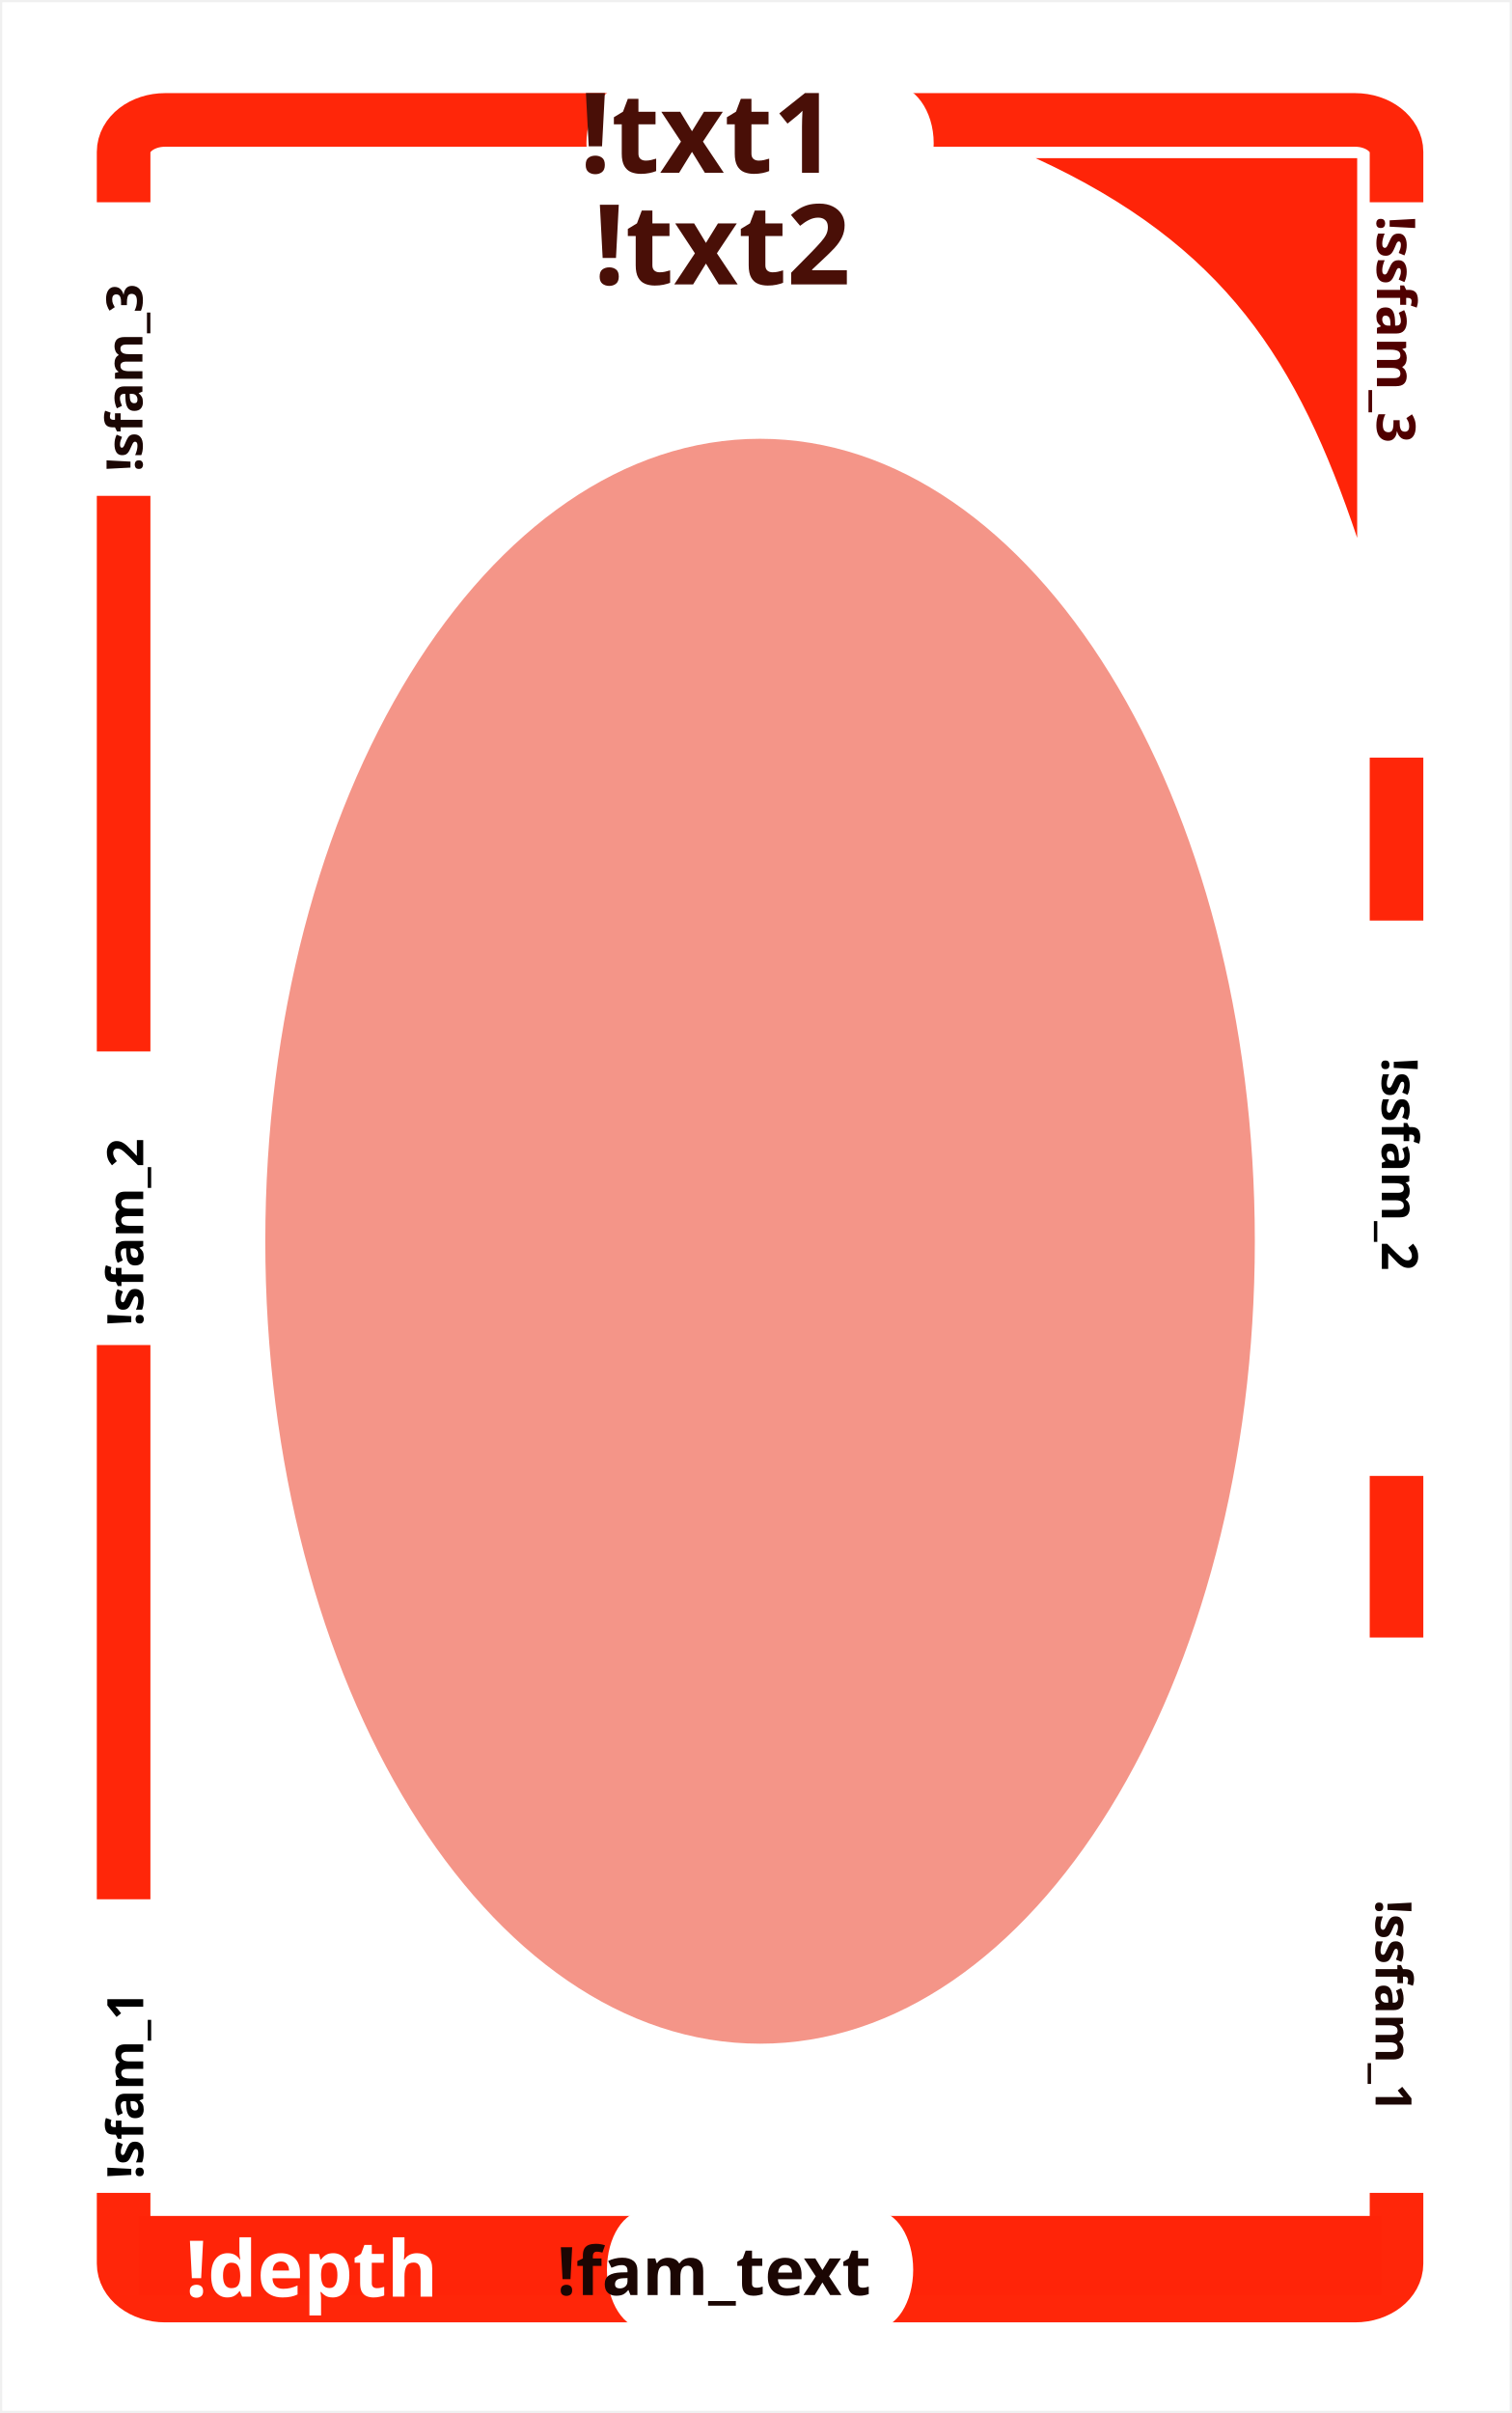
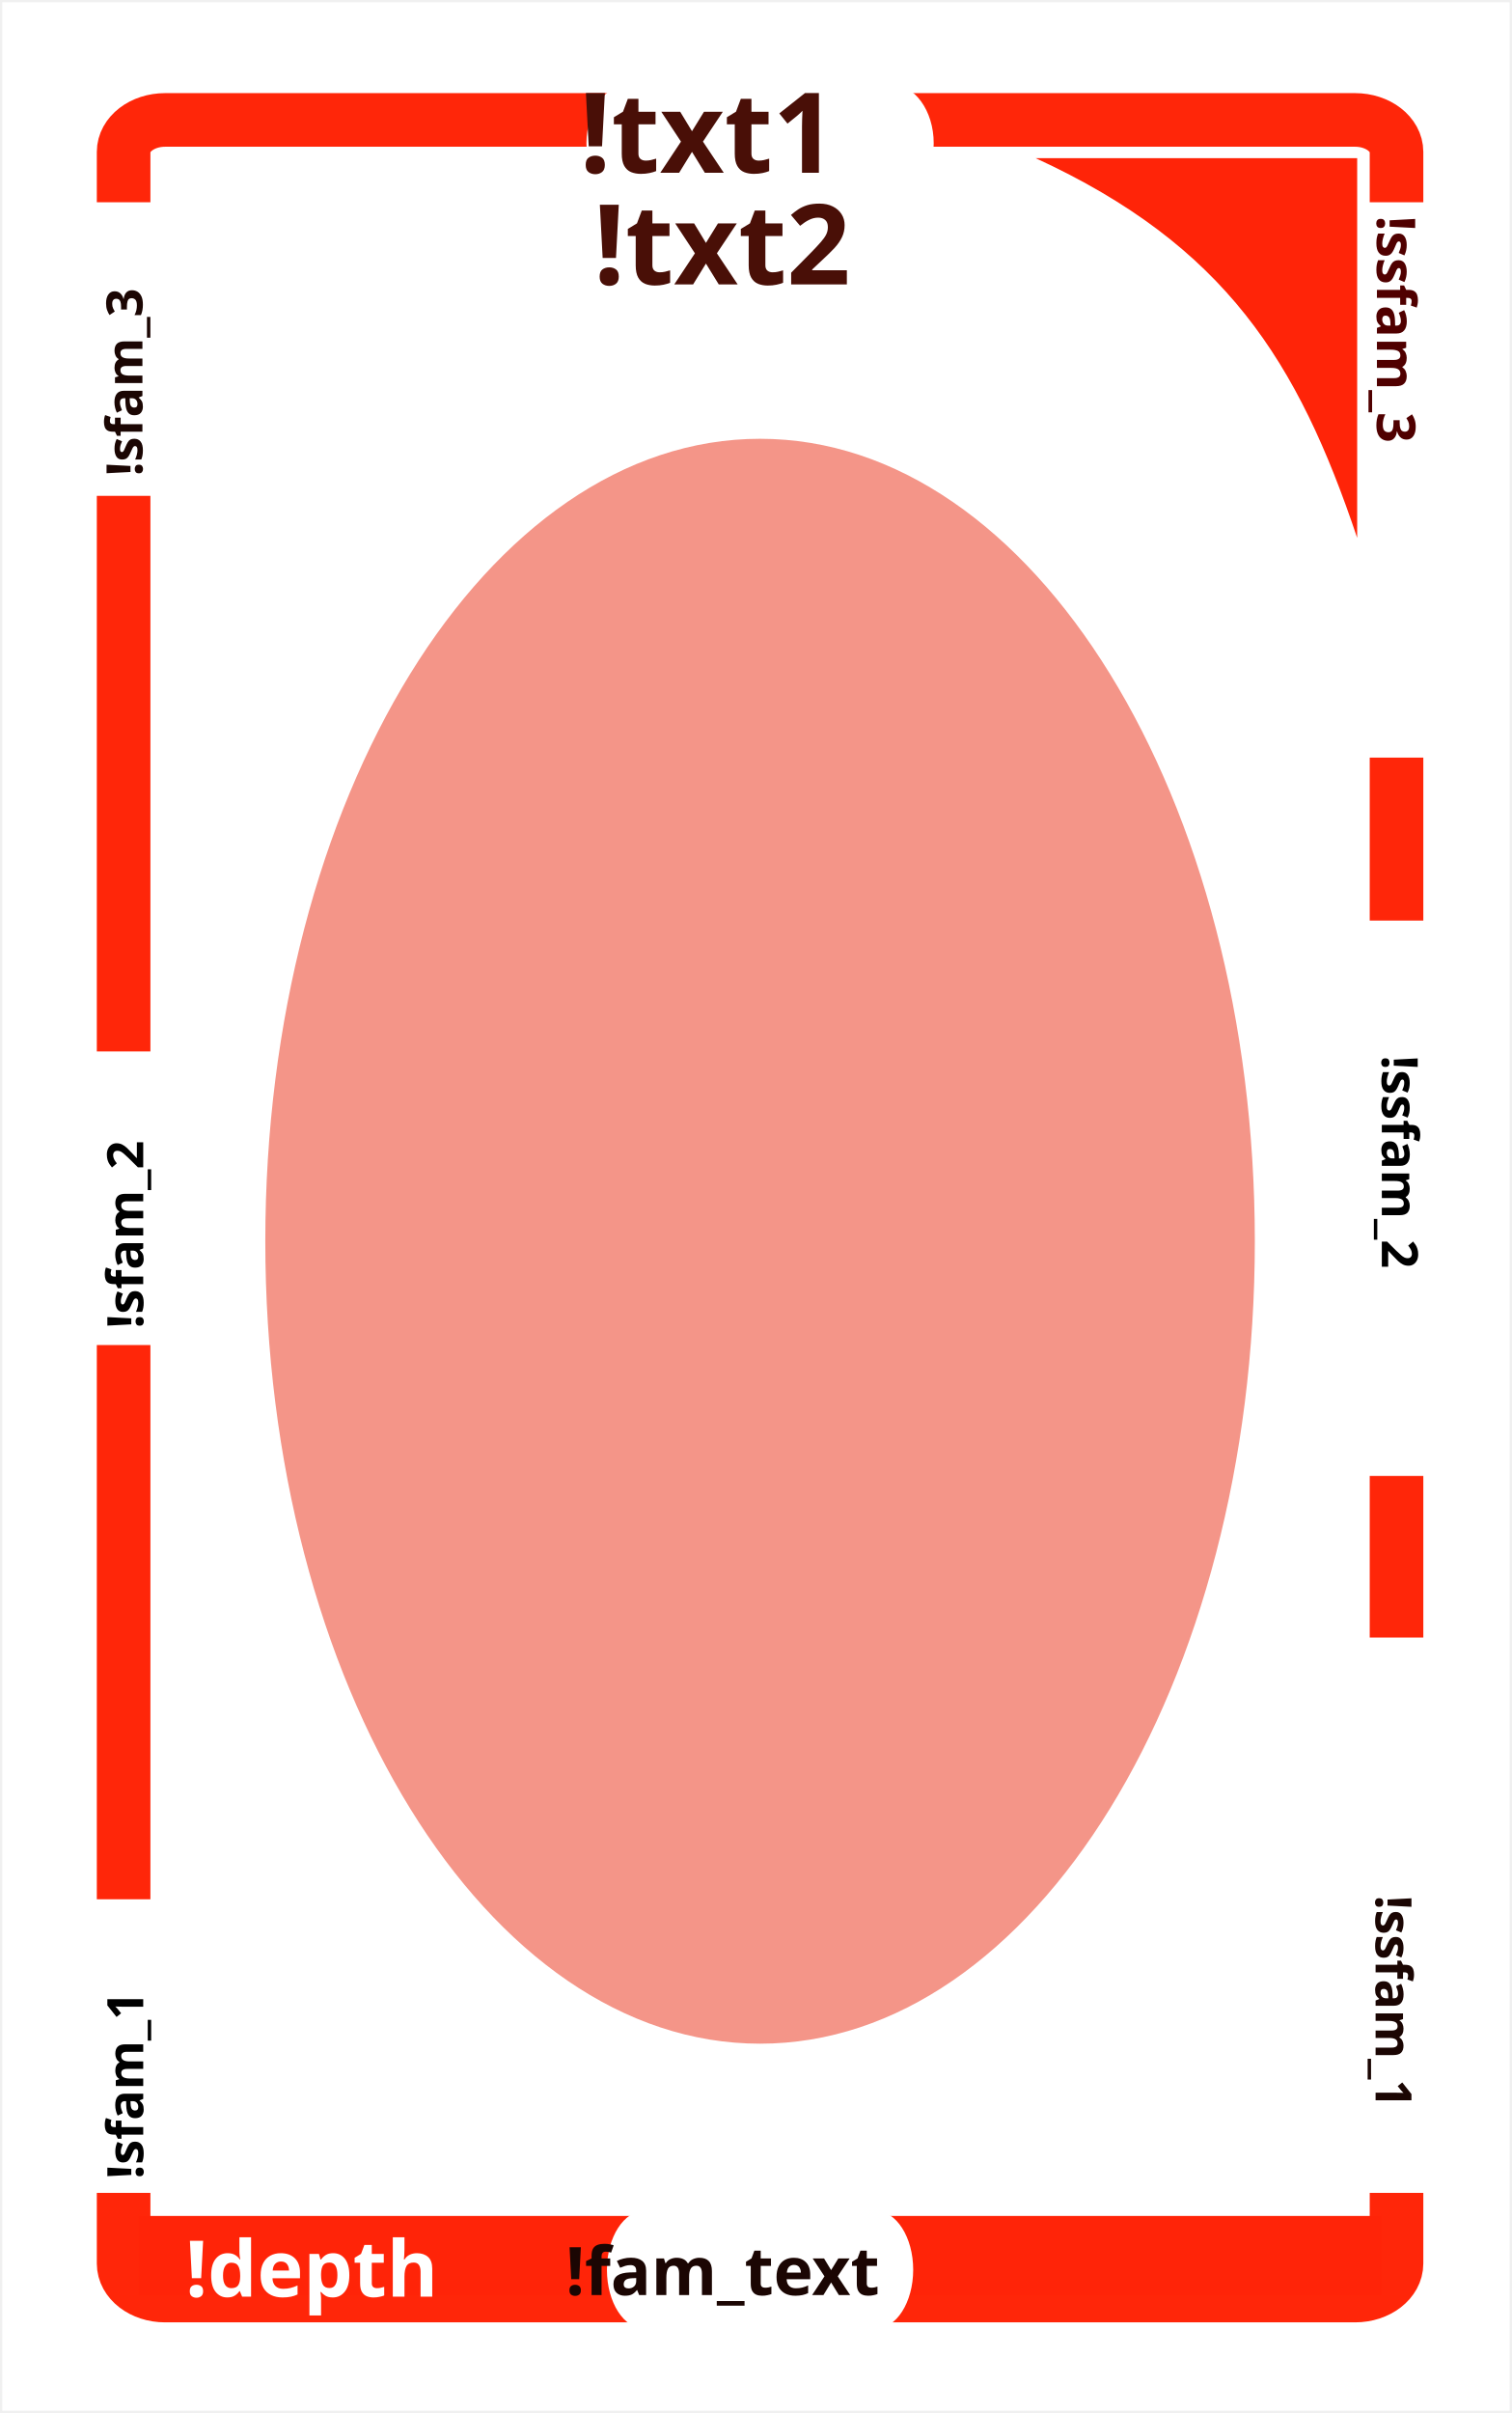
<svg xmlns="http://www.w3.org/2000/svg" width="95.532mm" height="152.428mm" viewBox="0 0 338.5 540.1" id="svg6779" version="1.1">
  <defs id="defs6781" />
  <g id="layer1" transform="translate(-190.75,-64.66936)">
    <rect style="fill:#ffffff;fill-opacity:1;stroke:none;stroke-opacity:1" id="rect4326-0-3-6-4-3-2-61-6-9-9-5-0-7-0-5-8-8-9-4" width="337.5" height="539.1" x="191.25" y="65.169" />
    <rect ry="7.161" rx="9.294" y="91.512" x="218.427" height="486.971" width="285.002" id="rect2985-3-0-7-7-6-9-6-2-0-3-5-4-5-0-77-3-1-3-5-5-4-3-9-7-0-1-8" style="fill:#ffffff;fill-opacity:1;stroke:#ff2609;stroke-width:12;stroke-miterlimit:4;stroke-dasharray:none;stroke-dashoffset:0;stroke-opacity:1" />
    <ellipse style="fill:#f49588;fill-opacity:1;stroke:none;stroke-width:3;stroke-miterlimit:4;stroke-dasharray:none;stroke-opacity:1" id="oval" cx="360.928" cy="342.494" rx="110.776" ry="179.613" />
    <path style="fill:#ff2408;fill-opacity:1;fill-rule:evenodd;stroke:none;stroke-width:1px;stroke-linecap:butt;stroke-linejoin:miter;stroke-opacity:1" d="m 494.621,100.068 0,85 c -13.254,-39.476 -29.508,-65.453 -72,-85 z" id="path9668-2-1-0-7-4-7" />
    <rect style="fill:#ffffff;fill-opacity:1;stroke:none;stroke-width:5.838;stroke-linecap:round;stroke-linejoin:bevel;stroke-miterlimit:4;stroke-dasharray:none;stroke-dashoffset:0;stroke-opacity:1" id="sfam_1_active" width="65.714" height="15" x="489.784" y="-225.571" transform="matrix(0,1,-1,0,0,0)" />
    <rect style="fill:#ffffff;fill-opacity:1;stroke:none;stroke-width:5.838;stroke-linecap:round;stroke-linejoin:bevel;stroke-miterlimit:4;stroke-dasharray:none;stroke-dashoffset:0;stroke-opacity:1" id="sfam_2_active" width="65.714" height="15" x="300.014" y="-225.571" transform="matrix(0,1,-1,0,0,0)" />
    <rect style="fill:#ffffff;fill-opacity:1;stroke:none;stroke-width:5.838;stroke-linecap:round;stroke-linejoin:bevel;stroke-miterlimit:4;stroke-dasharray:none;stroke-dashoffset:0;stroke-opacity:1" id="sfam_3_active" width="65.714" height="15" x="109.941" y="-225.571" transform="matrix(0,1,-1,0,0,0)" />
-     <text transform="matrix(0,-1,1,0,0,0)" id="sfam_3" y="222.637" x="-113.581" style="font-style:normal;font-variant:normal;font-weight:bold;font-stretch:normal;font-size:11.25px;line-height:0%;font-family:STIX;-inkscape-font-specification:'STIX, Bold';text-align:end;letter-spacing:0px;word-spacing:0px;writing-mode:lr-tb;text-anchor:end;fill:#1b0603;fill-opacity:1;stroke:none" xml:space="preserve">
+     <text transform="rotate(-90)" id="sfam_3" y="222.637" x="-113.581" style="font-style:normal;font-variant:normal;font-weight:bold;font-stretch:normal;line-height:0%;font-family:STIX;-inkscape-font-specification:'STIX, Bold';text-align:end;letter-spacing:0px;word-spacing:0px;writing-mode:lr-tb;text-anchor:end;fill:#1b0603;fill-opacity:1;stroke:none" xml:space="preserve">
      <tspan style="font-style:normal;font-variant:normal;font-weight:bold;font-stretch:normal;font-size:11.25px;line-height:1.25;font-family:STIX;-inkscape-font-specification:'STIX, Bold';text-align:end;writing-mode:lr-tb;text-anchor:end;fill:#1b0603;fill-opacity:1;stroke:none" y="222.637" x="-113.581" id="tspan4214-27-1-2-9-7-6-4-1-1-1-3-9-59-96-1-6-2-1-8-8-2-7-4-5-4-7-3">!sfam_3</tspan>
    </text>
    <g id="illustration" transform="translate(186.6066,-39.77101)" />
    <rect y="560.663" x="221.82" height="17.763" width="278.215" id="rect5818-6-6-9-3-0" style="fill:#ff2408;fill-opacity:1;stroke:none;stroke-width:0.914;stroke-linecap:round;stroke-linejoin:bevel;stroke-miterlimit:4;stroke-dasharray:none;stroke-dashoffset:0;stroke-opacity:1" />
    <text id="fam_num" y="578.733" x="232.243" style="font-style:normal;font-weight:normal;line-height:0%;font-family:sans-serif;letter-spacing:0px;word-spacing:0px;fill:#000000;fill-opacity:1;stroke:none" xml:space="preserve">
      <tspan style="font-style:normal;font-variant:normal;font-weight:bold;font-stretch:normal;font-size:17.5px;line-height:1.25;font-family:STIX;-inkscape-font-specification:'STIX Bold';fill:#ffffff" y="578.733" x="232.243" id="tspan5667-04-4-6-18-8-8-0-0-1-5-7-0-9-2-1-9-1-5-0">!depth</tspan>
    </text>
    <rect transform="matrix(0,1,-1,0,0,0)" y="-510.97" x="431.195" height="15" width="124.303" id="ssfam_1_active" style="fill:#ffffff;fill-opacity:1;stroke:none;stroke-width:5.838;stroke-linecap:round;stroke-linejoin:bevel;stroke-miterlimit:4;stroke-dasharray:none;stroke-dashoffset:0;stroke-opacity:1" />
    <rect transform="matrix(0,1,-1,0,0,0)" y="-510.97" x="270.72" height="15" width="124.303" id="ssfam_2_active" style="fill:#ffffff;fill-opacity:1;stroke:none;stroke-width:5.838;stroke-linecap:round;stroke-linejoin:bevel;stroke-miterlimit:4;stroke-dasharray:none;stroke-dashoffset:0;stroke-opacity:1" />
    <rect transform="matrix(0,1,-1,0,0,0)" y="-510.97" x="109.941" height="15" width="124.303" id="ssfam_3_active" style="fill:#ffffff;fill-opacity:1;stroke:none;stroke-width:5.838;stroke-linecap:round;stroke-linejoin:bevel;stroke-miterlimit:4;stroke-dasharray:none;stroke-dashoffset:0;stroke-opacity:1" />
-     <text xml:space="preserve" style="font-style:normal;font-variant:normal;font-weight:bold;font-stretch:normal;font-size:11.25px;line-height:0%;font-family:STIX;-inkscape-font-specification:'STIX, Bold';text-align:center;letter-spacing:0px;word-spacing:0px;writing-mode:lr-tb;text-anchor:middle;fill:#000000;fill-opacity:1;stroke:none" x="-333.203" y="222.816" id="sfam_2" transform="matrix(0,-1,1,0,0,0)">
+     <text xml:space="preserve" style="font-style:normal;font-variant:normal;font-weight:bold;font-stretch:normal;line-height:0%;font-family:STIX;-inkscape-font-specification:'STIX, Bold';text-align:center;letter-spacing:0px;word-spacing:0px;writing-mode:lr-tb;text-anchor:middle;fill:#000000;fill-opacity:1;stroke:none" x="-333.203" y="222.816" id="sfam_2" transform="rotate(-90)">
      <tspan id="tspan4214-27-1-2-9-7-6-4-1-1-1-9-8-7-7-0-88-0-1-6-8-0-3-2" x="-333.203" y="222.816" style="font-style:normal;font-variant:normal;font-weight:bold;font-stretch:normal;font-size:11.25px;line-height:1.25;font-family:STIX;-inkscape-font-specification:'STIX, Bold';text-align:center;writing-mode:lr-tb;text-anchor:middle">!sfam_2</tspan>
    </text>
-     <text transform="matrix(0,1,-1,0,0,0)" xml:space="preserve" style="font-style:normal;font-variant:normal;font-weight:bold;font-stretch:normal;font-size:12px;line-height:0%;font-family:STIX;-inkscape-font-specification:'STIX, Bold';text-align:start;letter-spacing:0px;word-spacing:0px;writing-mode:lr-tb;text-anchor:start;fill:#500000;fill-opacity:1;stroke:none" x="112.969" y="-499.042" id="ssfam_3">
+     <text transform="rotate(90)" xml:space="preserve" style="font-style:normal;font-variant:normal;font-weight:bold;font-stretch:normal;line-height:0%;font-family:STIX;-inkscape-font-specification:'STIX, Bold';text-align:start;letter-spacing:0px;word-spacing:0px;writing-mode:lr-tb;text-anchor:start;fill:#500000;fill-opacity:1;stroke:none" x="112.969" y="-499.042" id="ssfam_3">
      <rect ry="9.778" rx="12.182" y="83.512" x="289.142" height="23.571" width="143.571" id="rect13148-3-36-1-5-8-4" style="fill:#ffffff;fill-opacity:1;stroke:none;stroke-width:5.838;stroke-linecap:round;stroke-linejoin:bevel;stroke-miterlimit:4;stroke-dasharray:none;stroke-dashoffset:0;stroke-opacity:1" />
      <tspan id="tspan4214-27-1-2-9-7-6-4-1-1-1-3-9-59-96-1-318-6-04-1-7-5-8-9-0-1-9" x="112.969" y="-499.042" style="font-style:normal;font-variant:normal;font-weight:bold;font-stretch:normal;font-size:12px;line-height:1.25;font-family:STIX;-inkscape-font-specification:'STIX, Bold';text-align:start;writing-mode:lr-tb;text-anchor:start;fill-opacity:1;stroke:none">!ssfam_3</tspan>
    </text>
    <rect ry="15" rx="8.471" y="559.498" x="326.642" height="26.429" width="68.571" id="rect13148-3-3-2-4-1-4-5" style="fill:#ffffff;fill-opacity:1;stroke:none;stroke-width:5.838;stroke-linecap:round;stroke-linejoin:bevel;stroke-miterlimit:4;stroke-dasharray:none;stroke-dashoffset:0;stroke-opacity:1" />
-     <text transform="matrix(0,1,-1,0,0,0)" xml:space="preserve" style="font-style:normal;font-variant:normal;font-weight:bold;font-stretch:normal;font-size:11.25px;line-height:0%;font-family:STIX;-inkscape-font-specification:'STIX, Bold';text-align:center;letter-spacing:0px;word-spacing:0px;writing-mode:lr-tb;text-anchor:middle;fill:#000000;fill-opacity:1;stroke:none" x="332.54" y="-500.142" id="ssfam_2">
+     <text transform="rotate(90)" xml:space="preserve" style="font-style:normal;font-variant:normal;font-weight:bold;font-stretch:normal;line-height:0%;font-family:STIX;-inkscape-font-specification:'STIX, Bold';text-align:center;letter-spacing:0px;word-spacing:0px;writing-mode:lr-tb;text-anchor:middle;fill:#000000;fill-opacity:1;stroke:none" x="332.54" y="-500.142" id="ssfam_2">
      <tspan id="tspan4214-27-1-2-9-7-6-4-1-1-1-9-41-5-8-6-2-8-2-8-38-3-6" x="332.54" y="-500.142" style="font-style:normal;font-variant:normal;font-weight:bold;font-stretch:normal;font-size:11.25px;line-height:1.25;font-family:STIX;-inkscape-font-specification:'STIX, Bold';text-align:center;writing-mode:lr-tb;text-anchor:middle">!ssfam_2</tspan>
    </text>
-     <text transform="matrix(0,1,-1,0,0,0)" xml:space="preserve" style="font-style:normal;font-variant:normal;font-weight:bold;font-stretch:normal;font-size:11.25px;line-height:0%;font-family:STIX;-inkscape-font-specification:'STIX, Bold';text-align:end;letter-spacing:0px;word-spacing:0px;writing-mode:lr-tb;text-anchor:end;fill:#1b0603;fill-opacity:1;stroke:none" x="552.162" y="-498.742" id="ssfam_1">
+     <text transform="rotate(90)" xml:space="preserve" style="font-style:normal;font-variant:normal;font-weight:bold;font-stretch:normal;line-height:0%;font-family:STIX;-inkscape-font-specification:'STIX, Bold';text-align:end;letter-spacing:0px;word-spacing:0px;writing-mode:lr-tb;text-anchor:end;fill:#1b0603;fill-opacity:1;stroke:none" x="552.162" y="-498.742" id="ssfam_1">
      <tspan id="tspan4214-27-1-2-9-7-6-4-1-1-1-85-85-5-76-3-4-8-7-5-1-0-2" x="552.162" y="-498.742" style="font-style:normal;font-variant:normal;font-weight:bold;font-stretch:normal;font-size:11.25px;line-height:1.25;font-family:STIX;-inkscape-font-specification:'STIX, Bold';text-align:end;writing-mode:lr-tb;text-anchor:end;fill:#1b0603;fill-opacity:1">!ssfam_1</tspan>
    </text>
    <rect ry="15" rx="9.604" y="83.512" x="322.053" height="26.429" width="77.751" id="rect13148-3-3-2-4-1-4-5-3" style="fill:#ffffff;fill-opacity:1;stroke:none;stroke-width:5.838;stroke-linecap:round;stroke-linejoin:bevel;stroke-miterlimit:4;stroke-dasharray:none;stroke-dashoffset:0;stroke-opacity:1" />
    <text id="text" y="103.337" x="360.19" style="font-style:normal;font-variant:normal;font-weight:bold;font-stretch:normal;line-height:0%;font-family:STIX;-inkscape-font-specification:'STIX Bold';text-align:end;letter-spacing:0px;word-spacing:0px;text-anchor:end;fill:#490f07;fill-opacity:1;stroke:none" xml:space="preserve">
      <tspan id="tspan7135" style="font-style:normal;font-variant:normal;font-weight:bold;font-stretch:normal;font-size:25px;line-height:100%;font-family:STIX;-inkscape-font-specification:'STIX Bold';text-align:center;text-anchor:middle;fill:#490f07;fill-opacity:1" y="103.337" x="360.19">!txt1</tspan>
      <tspan id="tspan5338" style="font-style:normal;font-variant:normal;font-weight:bold;font-stretch:normal;font-size:25px;line-height:100%;font-family:STIX;-inkscape-font-specification:'STIX Bold';text-align:center;text-anchor:middle;fill:#490f07;fill-opacity:1" y="128.337" x="360.19">!txt2</tspan>
    </text>
-     <text xml:space="preserve" style="font-style:normal;font-variant:normal;font-weight:bold;font-stretch:normal;font-size:11.25px;line-height:0%;font-family:STIX;-inkscape-font-specification:'STIX, Bold';text-align:start;letter-spacing:0px;word-spacing:0px;writing-mode:lr-tb;text-anchor:start;fill:#000000;fill-opacity:1;stroke:none" x="-552.41" y="222.816" id="sfam_1" transform="matrix(0,-1,1,0,0,0)">
+     <text xml:space="preserve" style="font-style:normal;font-variant:normal;font-weight:bold;font-stretch:normal;line-height:0%;font-family:STIX;-inkscape-font-specification:'STIX, Bold';text-align:start;letter-spacing:0px;word-spacing:0px;writing-mode:lr-tb;text-anchor:start;fill:#000000;fill-opacity:1;stroke:none" x="-552.41" y="222.816" id="sfam_1" transform="rotate(-90)">
      <tspan id="tspan4214-27-1-2-9-7-6-4-1-1-1-85-8-3-3-2-9-0-8-7-9-6-4-0" x="-552.41" y="222.816" style="font-style:normal;font-variant:normal;font-weight:bold;font-stretch:normal;font-size:11.25px;line-height:1.25;font-family:STIX;-inkscape-font-specification:'STIX, Bold';text-align:start;writing-mode:lr-tb;text-anchor:start">!sfam_1</tspan>
    </text>
-     <text xml:space="preserve" style="font-style:normal;font-variant:normal;font-weight:bold;font-stretch:normal;font-size:15px;line-height:0%;font-family:STIX;-inkscape-font-specification:'STIX, Bold';text-align:center;letter-spacing:0px;word-spacing:0px;writing-mode:lr-tb;text-anchor:middle;fill:#1b0603;fill-opacity:1;stroke:none" x="360.335" y="578.368" id="text4212-1-29-1-2-8-9-0-9-67-9-6-3-5-23-0-1-7-3-2-3-4-7-8-8-8-4">
+     <text xml:space="preserve" style="font-style:normal;font-variant:normal;font-weight:bold;font-stretch:normal;line-height:0%;font-family:STIX;-inkscape-font-specification:'STIX, Bold';text-align:center;letter-spacing:0px;word-spacing:0px;writing-mode:lr-tb;text-anchor:middle;fill:#1b0603;fill-opacity:1;stroke:none" x="360.335" y="578.368" id="fam_text">
      <tspan id="tspan3846" x="360.335" y="578.368" style="font-style:normal;font-variant:normal;font-weight:bold;font-stretch:normal;font-size:15px;line-height:1.25;font-family:STIX;-inkscape-font-specification:'STIX, Bold';text-align:center;writing-mode:lr-tb;text-anchor:middle;fill:#1b0603;fill-opacity:1">!fam_text</tspan>
    </text>
    <flowRoot transform="translate(351.6159,998.0622)" style="font-style:normal;font-variant:normal;font-weight:bold;font-stretch:normal;line-height:0.01%;font-family:STIX;-inkscape-font-specification:'STIX Bold';text-align:center;letter-spacing:0px;word-spacing:0px;text-anchor:middle;fill:#1b0603;fill-opacity:1;stroke:none" id="desc" xml:space="preserve">
      <flowRegion id="flowRegion5390-2-2-5-6-3-9-94-3-6-8-8-5-1-8-5-4-6-9-15-2">
        <rect style="font-style:normal;font-variant:normal;font-weight:bold;font-stretch:normal;font-size:15px;line-height:100%;font-family:STIX;-inkscape-font-specification:'STIX Bold';text-align:center;text-anchor:middle;fill:#1b0603;fill-opacity:1" y="-557.274" x="-123.227" height="77.284" width="264.064" id="rect5392-7-0-4-8-6-2-8-5-84-3-3-4-2-2-3-3-0-1-9-8" />
      </flowRegion>
      <flowPara style="font-style:normal;font-variant:normal;font-weight:bold;font-stretch:normal;font-size:15px;line-height:100%;font-family:STIX;-inkscape-font-specification:'STIX Bold';text-align:center;text-anchor:middle;fill:#1b0603;fill-opacity:1" id="flowPara5394-0-2-4-9-0-06-12-6-8-2-1-8-0-3-8-0-7-0-8-9">!desc</flowPara>
    </flowRoot>
    <flowRoot transform="translate(226.9528,539.7283)" style="font-style:normal;font-variant:normal;font-weight:bold;font-stretch:normal;line-height:0.01%;font-family:STIX;-inkscape-font-specification:'STIX Bold';text-align:center;letter-spacing:0px;word-spacing:0px;text-anchor:middle;fill:#1b0603;fill-opacity:1;stroke:none" id="example" xml:space="preserve">
      <flowRegion id="flowRegion5390-2-2-5-6-3-9-94-3-17-8-6-9-1-6-0-9-6-1-59-1-8">
        <rect style="font-style:normal;font-variant:normal;font-weight:bold;font-stretch:normal;font-size:15px;line-height:100%;font-family:STIX;-inkscape-font-specification:'STIX Bold';text-align:center;text-anchor:middle;fill:#1b0603;fill-opacity:1;stroke-width:0.587" y="-33.848" x="0" height="45.008" width="267.68" id="rect5392-7-0-4-8-6-2-8-5-7-1-2-6-5-5-9-91-21-0-4-0-0" />
      </flowRegion>
      <flowPara style="font-style:italic;font-variant:normal;font-weight:bold;font-stretch:normal;font-size:12.5px;line-height:100%;font-family:STIX;-inkscape-font-specification:'STIX Bold Italic';text-align:center;text-anchor:middle;fill:#1b0603;fill-opacity:1" id="flowPara5394-0-2-4-9-0-06-12-6-9-2-2-4-4-0-4-4-2-1-8-30-2">!example</flowPara>
    </flowRoot>
  </g>
</svg>
